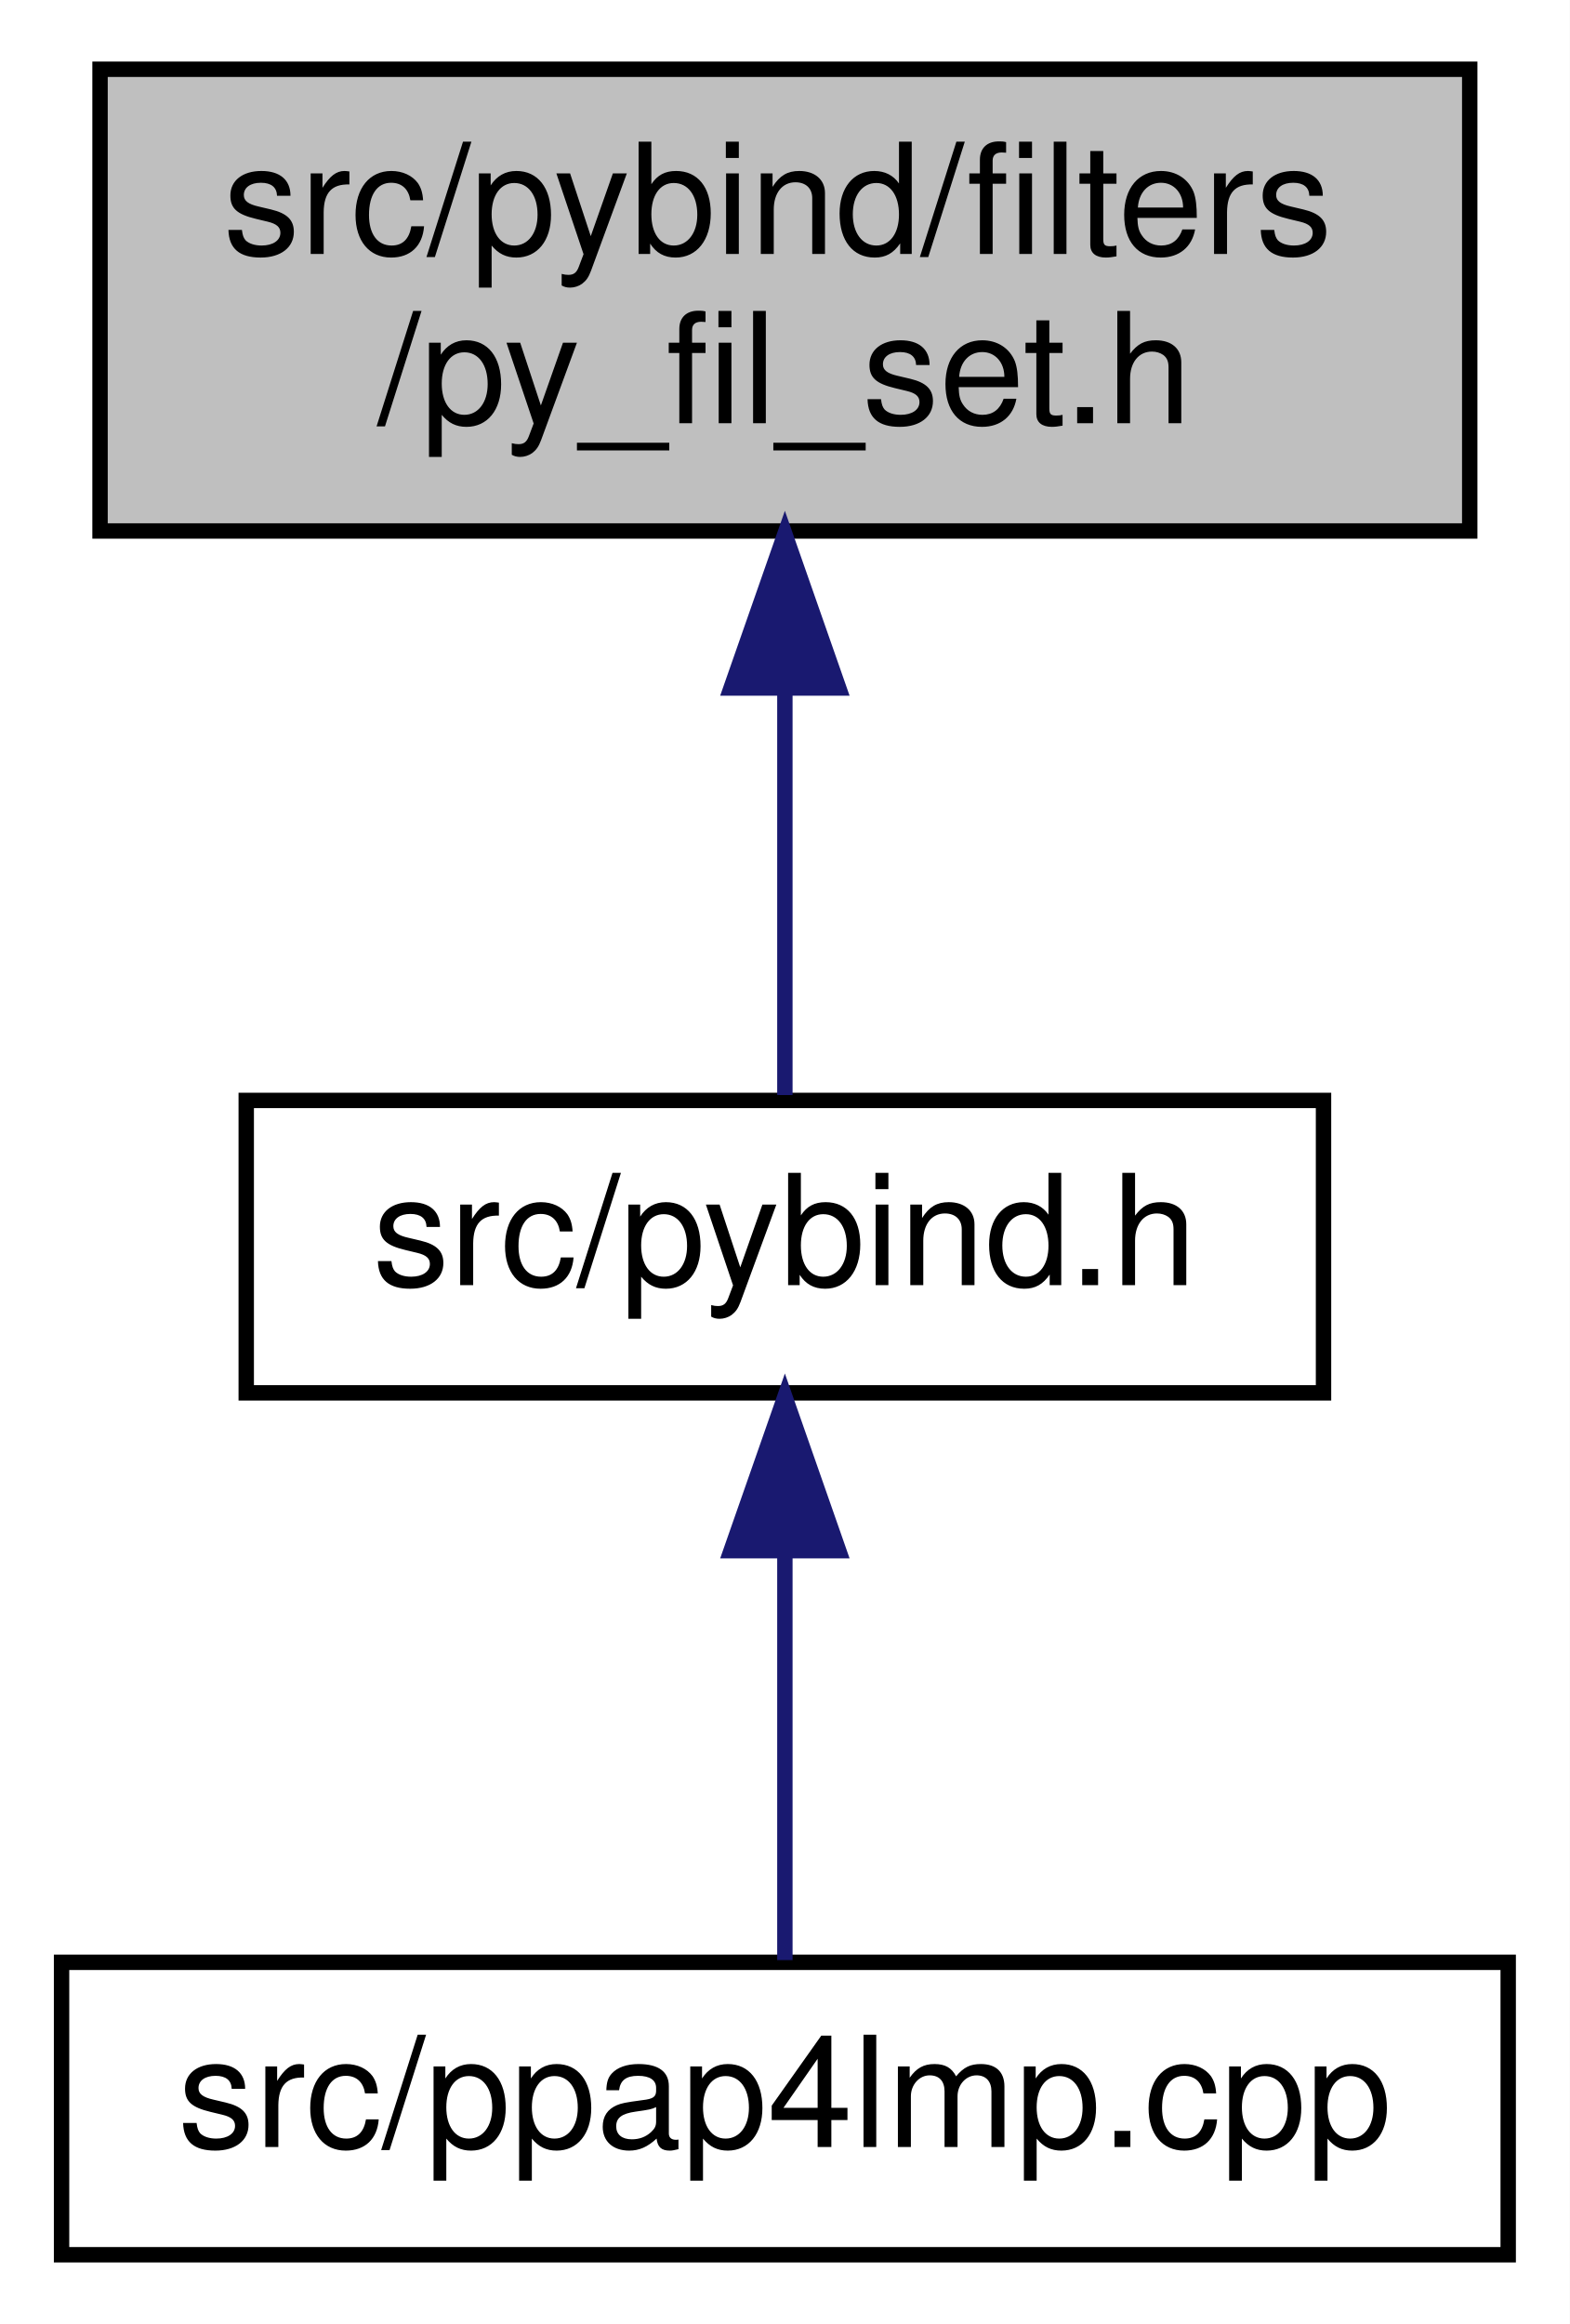
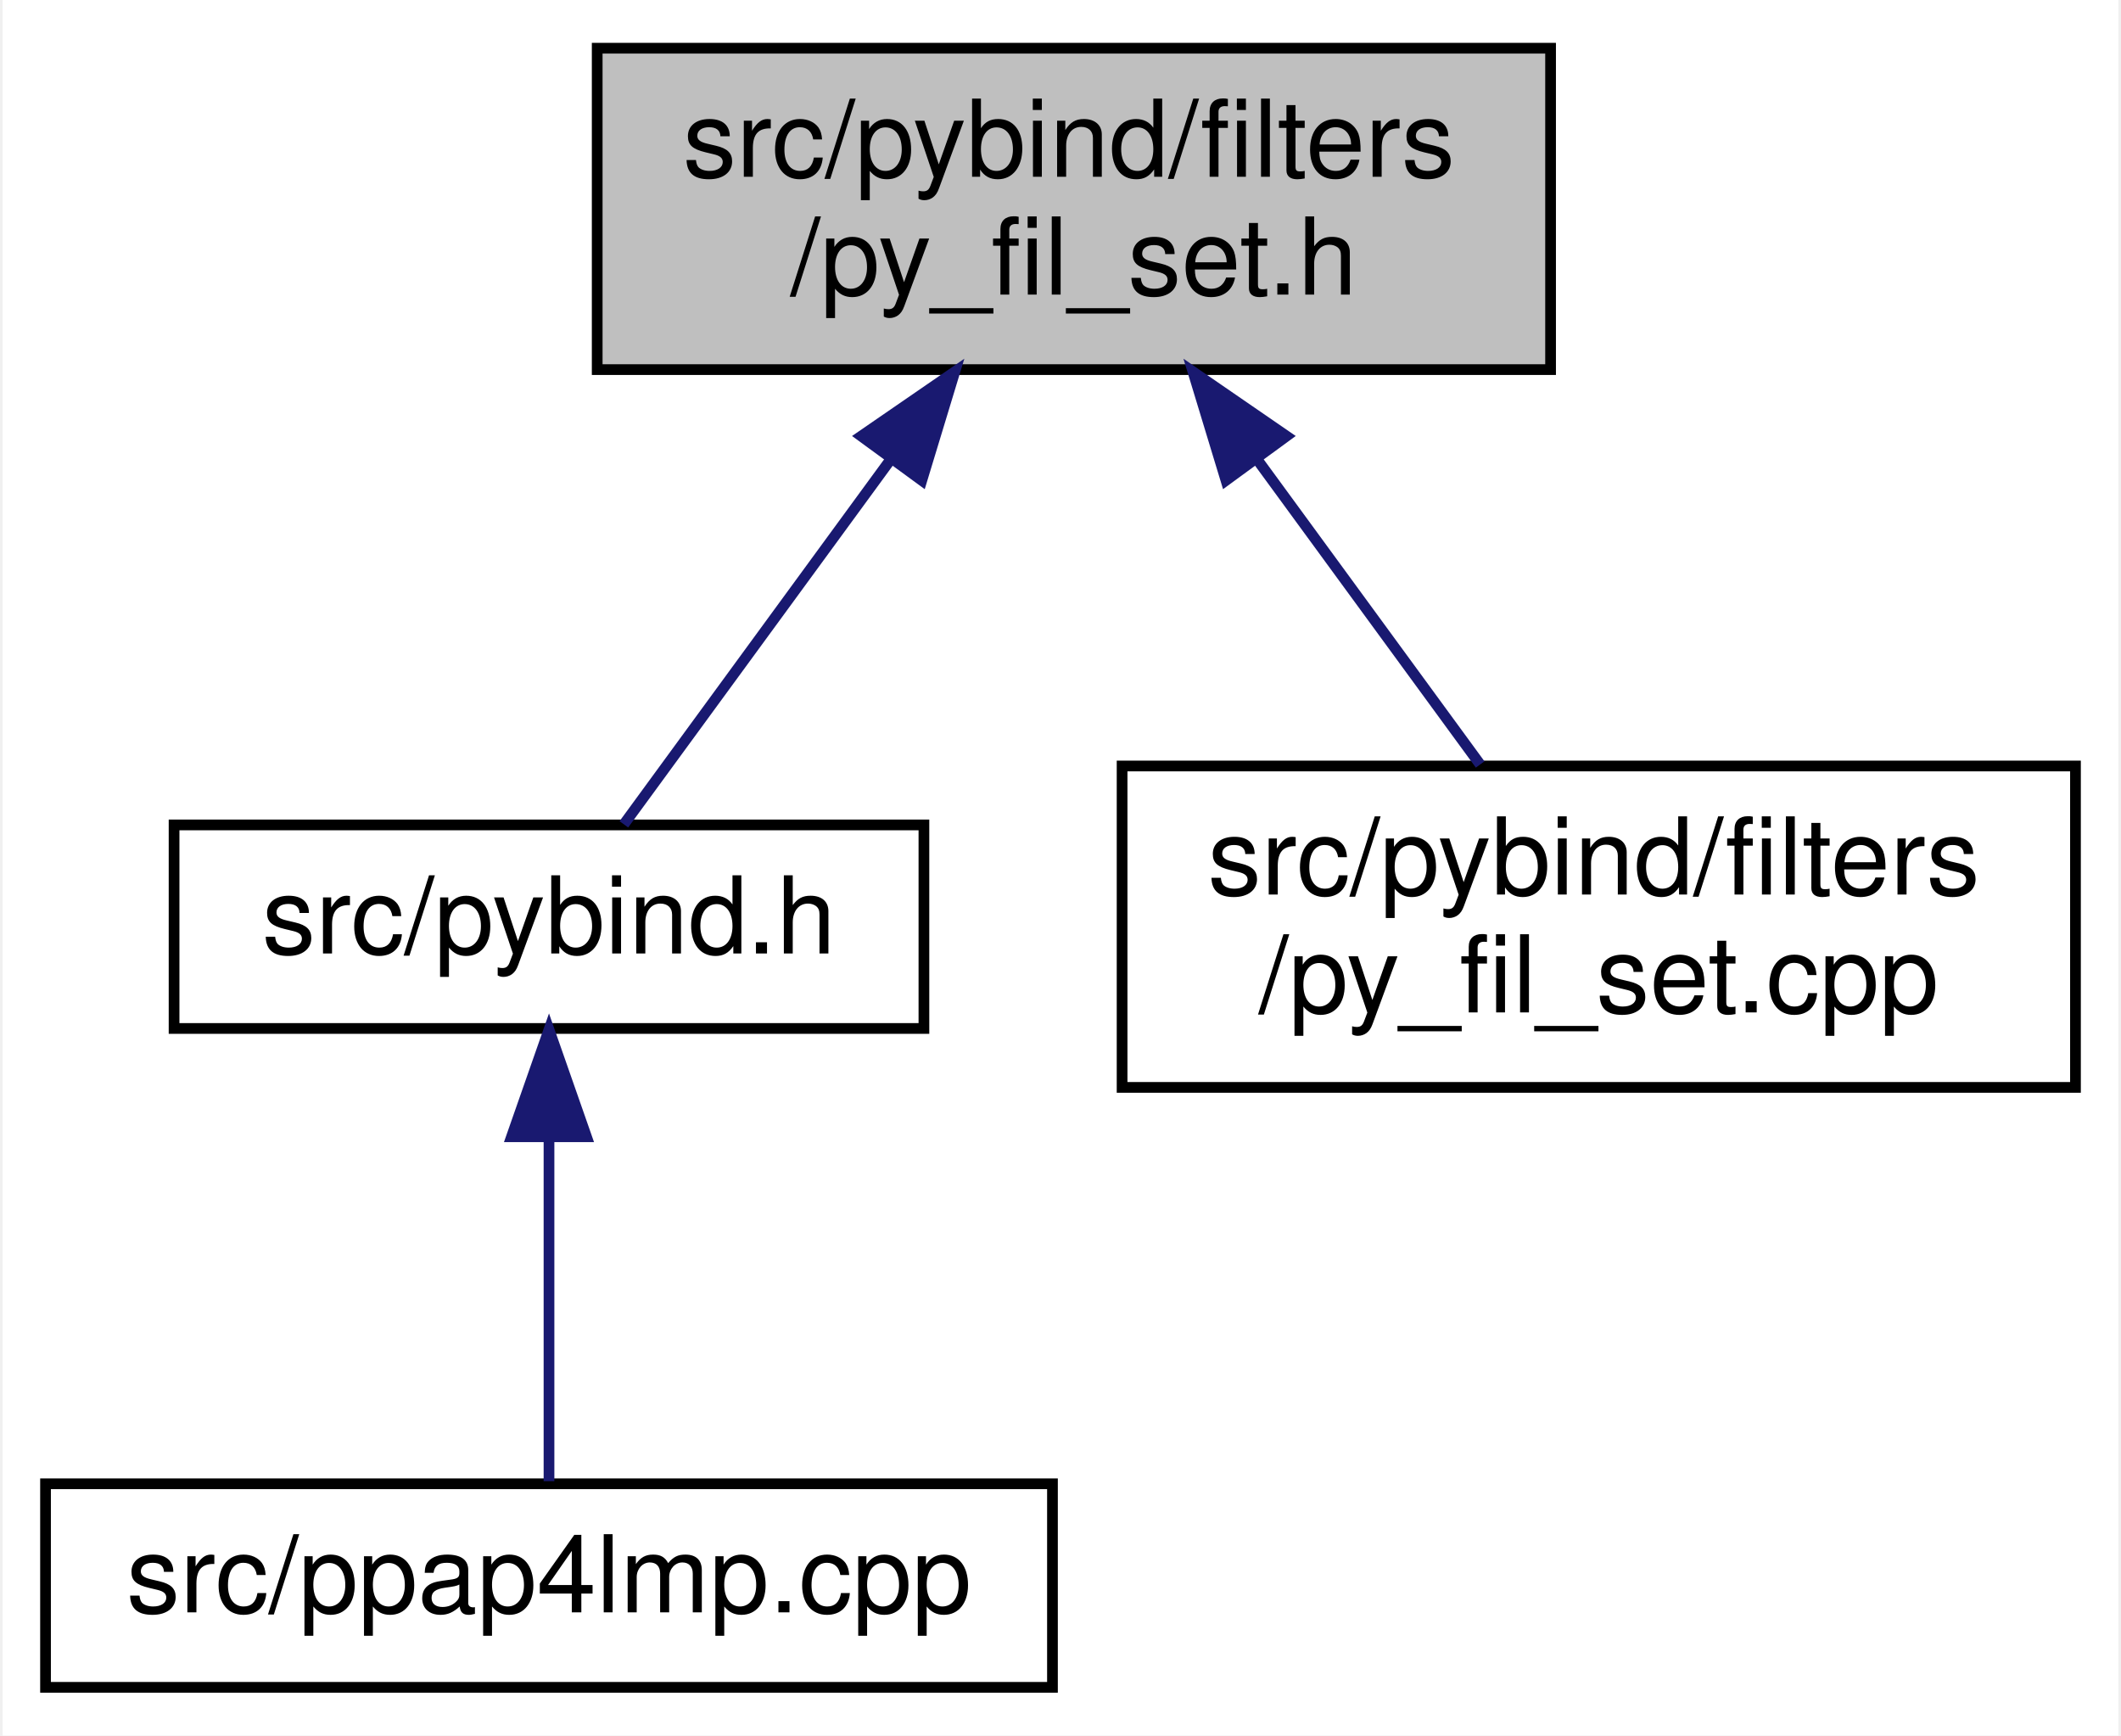
- <svg xmlns="http://www.w3.org/2000/svg" xmlns:xlink="http://www.w3.org/1999/xlink" width="102pt" height="151pt" viewBox="0.00 0.00 102.00 151.00">
-   <g id="graph0" class="graph" transform="scale(1 1) rotate(0) translate(4 147)">
-     <polygon fill="#ffffff" stroke="transparent" points="-4,4 -4,-147 98,-147 98,4 -4,4" />
+ <svg xmlns="http://www.w3.org/2000/svg" xmlns:xlink="http://www.w3.org/1999/xlink" width="198pt" height="162pt" viewBox="0.00 0.00 197.50 162.00">
+   <g id="graph0" class="graph" transform="scale(1 1) rotate(0) translate(4 158)">
+     <polygon fill="#ffffff" stroke="transparent" points="-4,4 -4,-158 193.5,-158 193.5,4 -4,4" />
    <g id="node1" class="node">
-       <polygon fill="#bfbfbf" stroke="#000000" points="2.5,-112.5 2.5,-142.5 91.5,-142.5 91.5,-112.5 2.5,-112.5" />
-       <text text-anchor="start" x="10.5" y="-130.5" font-family="Helvetica,sans-Serif" font-size="10.00" fill="#000000">src/pybind/filters</text>
-       <text text-anchor="middle" x="47" y="-119.5" font-family="Helvetica,sans-Serif" font-size="10.00" fill="#000000">/py_fil_set.h</text>
+       <polygon fill="#bfbfbf" stroke="#000000" points="51.5,-123.5 51.5,-153.5 140.5,-153.5 140.5,-123.5 51.5,-123.5" />
+       <text text-anchor="start" x="59.5" y="-141.5" font-family="Helvetica,sans-Serif" font-size="10.00" fill="#000000">src/pybind/filters</text>
+       <text text-anchor="middle" x="96" y="-130.5" font-family="Helvetica,sans-Serif" font-size="10.00" fill="#000000">/py_fil_set.h</text>
    </g>
    <g id="node2" class="node">
      <g id="a_node2">
        <a xlink:href="pybind_8h.html" target="_top" xlink:title="This file includes all the header files containing definitions of functions to bind C++ and Python...">
-           <polygon fill="#ffffff" stroke="#000000" points="12,-56.5 12,-75.5 82,-75.5 82,-56.5 12,-56.5" />
-           <text text-anchor="middle" x="47" y="-63.5" font-family="Helvetica,sans-Serif" font-size="10.00" fill="#000000">src/pybind.h</text>
+           <polygon fill="#ffffff" stroke="#000000" points="12,-62 12,-81 82,-81 82,-62 12,-62" />
+           <text text-anchor="middle" x="47" y="-69" font-family="Helvetica,sans-Serif" font-size="10.00" fill="#000000">src/pybind.h</text>
        </a>
      </g>
    </g>
    <g id="edge1" class="edge">
-       <path fill="none" stroke="#191970" d="M47,-102.285C47,-92.986 47,-82.988 47,-75.847" />
-       <polygon fill="#191970" stroke="#191970" points="43.5,-102.298 47,-112.298 50.5,-102.298 43.5,-102.298" />
+       <path fill="none" stroke="#191970" d="M78.948,-115.184C70.381,-103.47 60.471,-89.919 53.988,-81.055" />
+       <polygon fill="#191970" stroke="#191970" points="76.153,-117.291 84.881,-123.297 81.803,-113.159 76.153,-117.291" />
+     </g>
+     <g id="node4" class="node">
+       <g id="a_node4">
+         <a xlink:href="py__fil__set_8cpp.html" target="_top" xlink:title="This file is for binding FilSet class to Python. ">
+           <polygon fill="#ffffff" stroke="#000000" points="100.5,-56.5 100.5,-86.5 189.5,-86.5 189.5,-56.5 100.5,-56.5" />
+           <text text-anchor="start" x="108.5" y="-74.5" font-family="Helvetica,sans-Serif" font-size="10.00" fill="#000000">src/pybind/filters</text>
+           <text text-anchor="middle" x="145" y="-63.5" font-family="Helvetica,sans-Serif" font-size="10.00" fill="#000000">/py_fil_set.cpp</text>
+         </a>
+       </g>
+     </g>
+     <g id="edge3" class="edge">
+       <path fill="none" stroke="#191970" d="M113.141,-115.063C120.038,-105.632 127.793,-95.028 133.925,-86.643" />
+       <polygon fill="#191970" stroke="#191970" points="110.197,-113.159 107.119,-123.297 115.847,-117.291 110.197,-113.159" />
    </g>
    <g id="node3" class="node">
      <g id="a_node3">
        <a xlink:href="ppap4lmp_8cpp.html" target="_top" xlink:title="This file has no implementation, only includes a header file to bind C++ and Python. ">
          <polygon fill="#ffffff" stroke="#000000" points="0,-.5 0,-19.5 94,-19.5 94,-.5 0,-.5" />
          <text text-anchor="middle" x="47" y="-7.5" font-family="Helvetica,sans-Serif" font-size="10.00" fill="#000000">src/ppap4lmp.cpp</text>
        </a>
      </g>
    </g>
    <g id="edge2" class="edge">
-       <path fill="none" stroke="#191970" d="M47,-46.157C47,-37.155 47,-26.92 47,-19.643" />
-       <polygon fill="#191970" stroke="#191970" points="43.5,-46.245 47,-56.245 50.5,-46.246 43.5,-46.245" />
+       <path fill="none" stroke="#191970" d="M47,-51.746C47,-41.052 47,-28.314 47,-19.745" />
+       <polygon fill="#191970" stroke="#191970" points="43.5,-51.891 47,-61.891 50.5,-51.891 43.5,-51.891" />
    </g>
  </g>
</svg>
